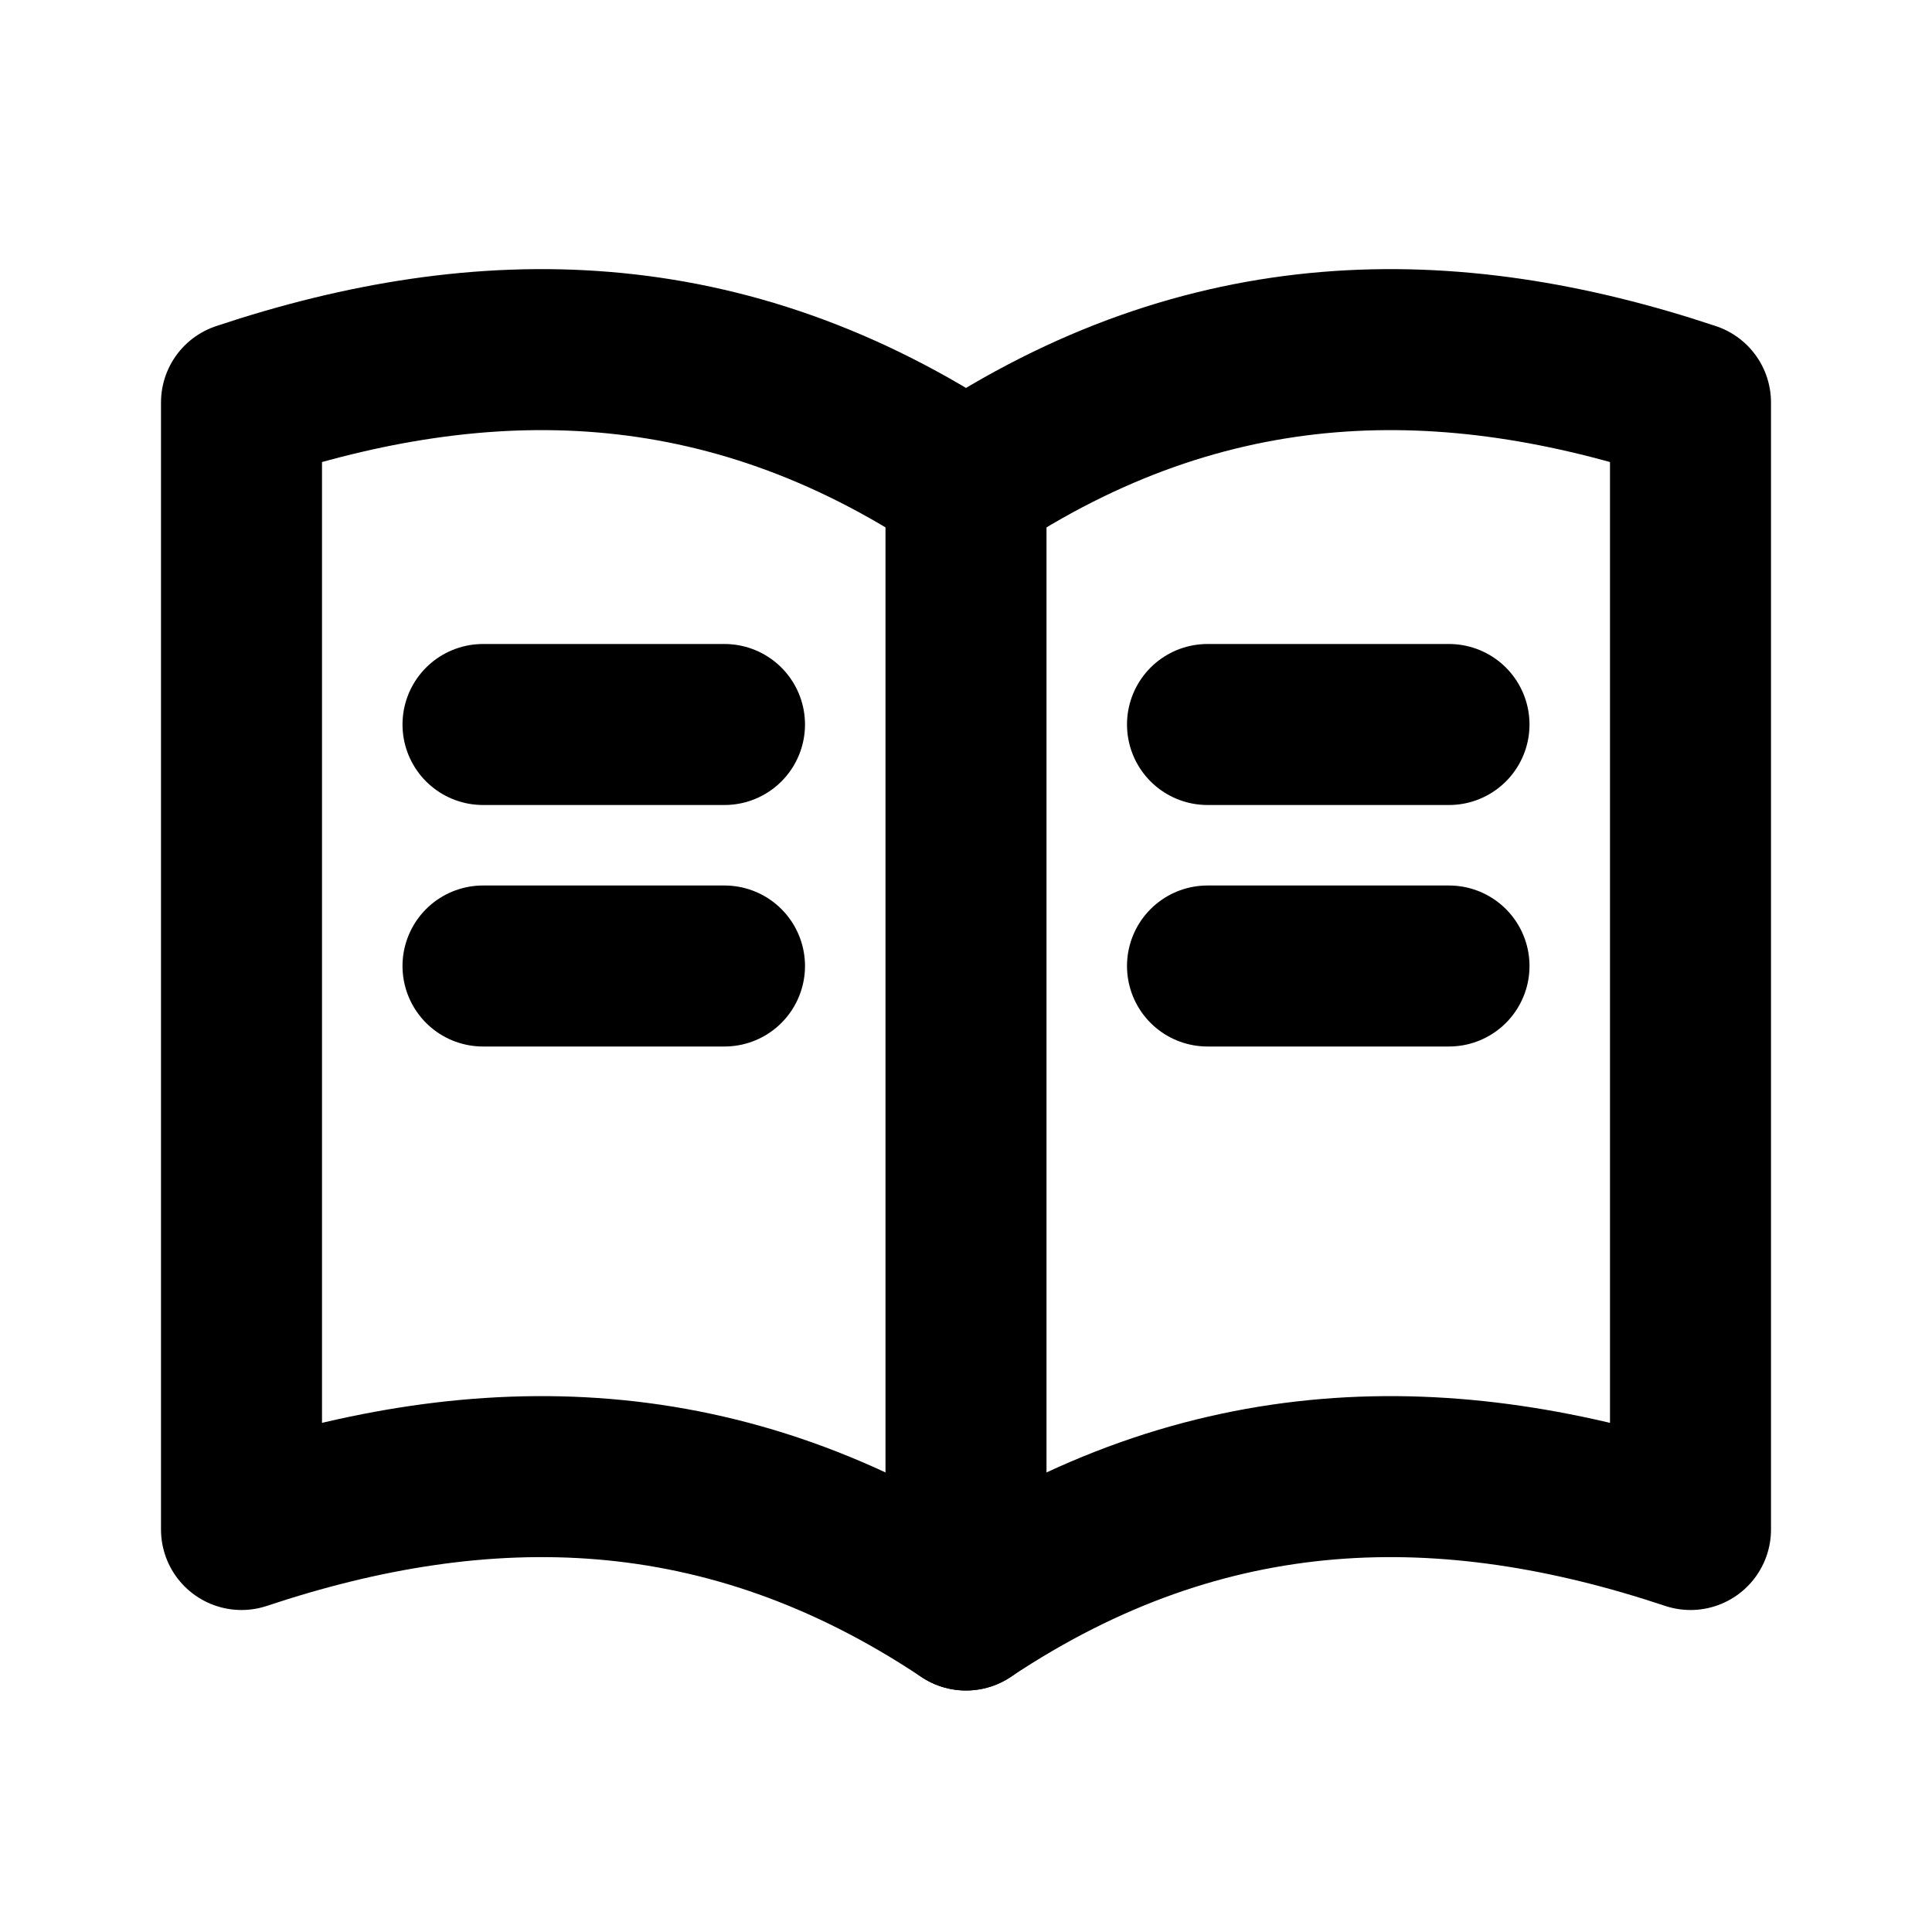
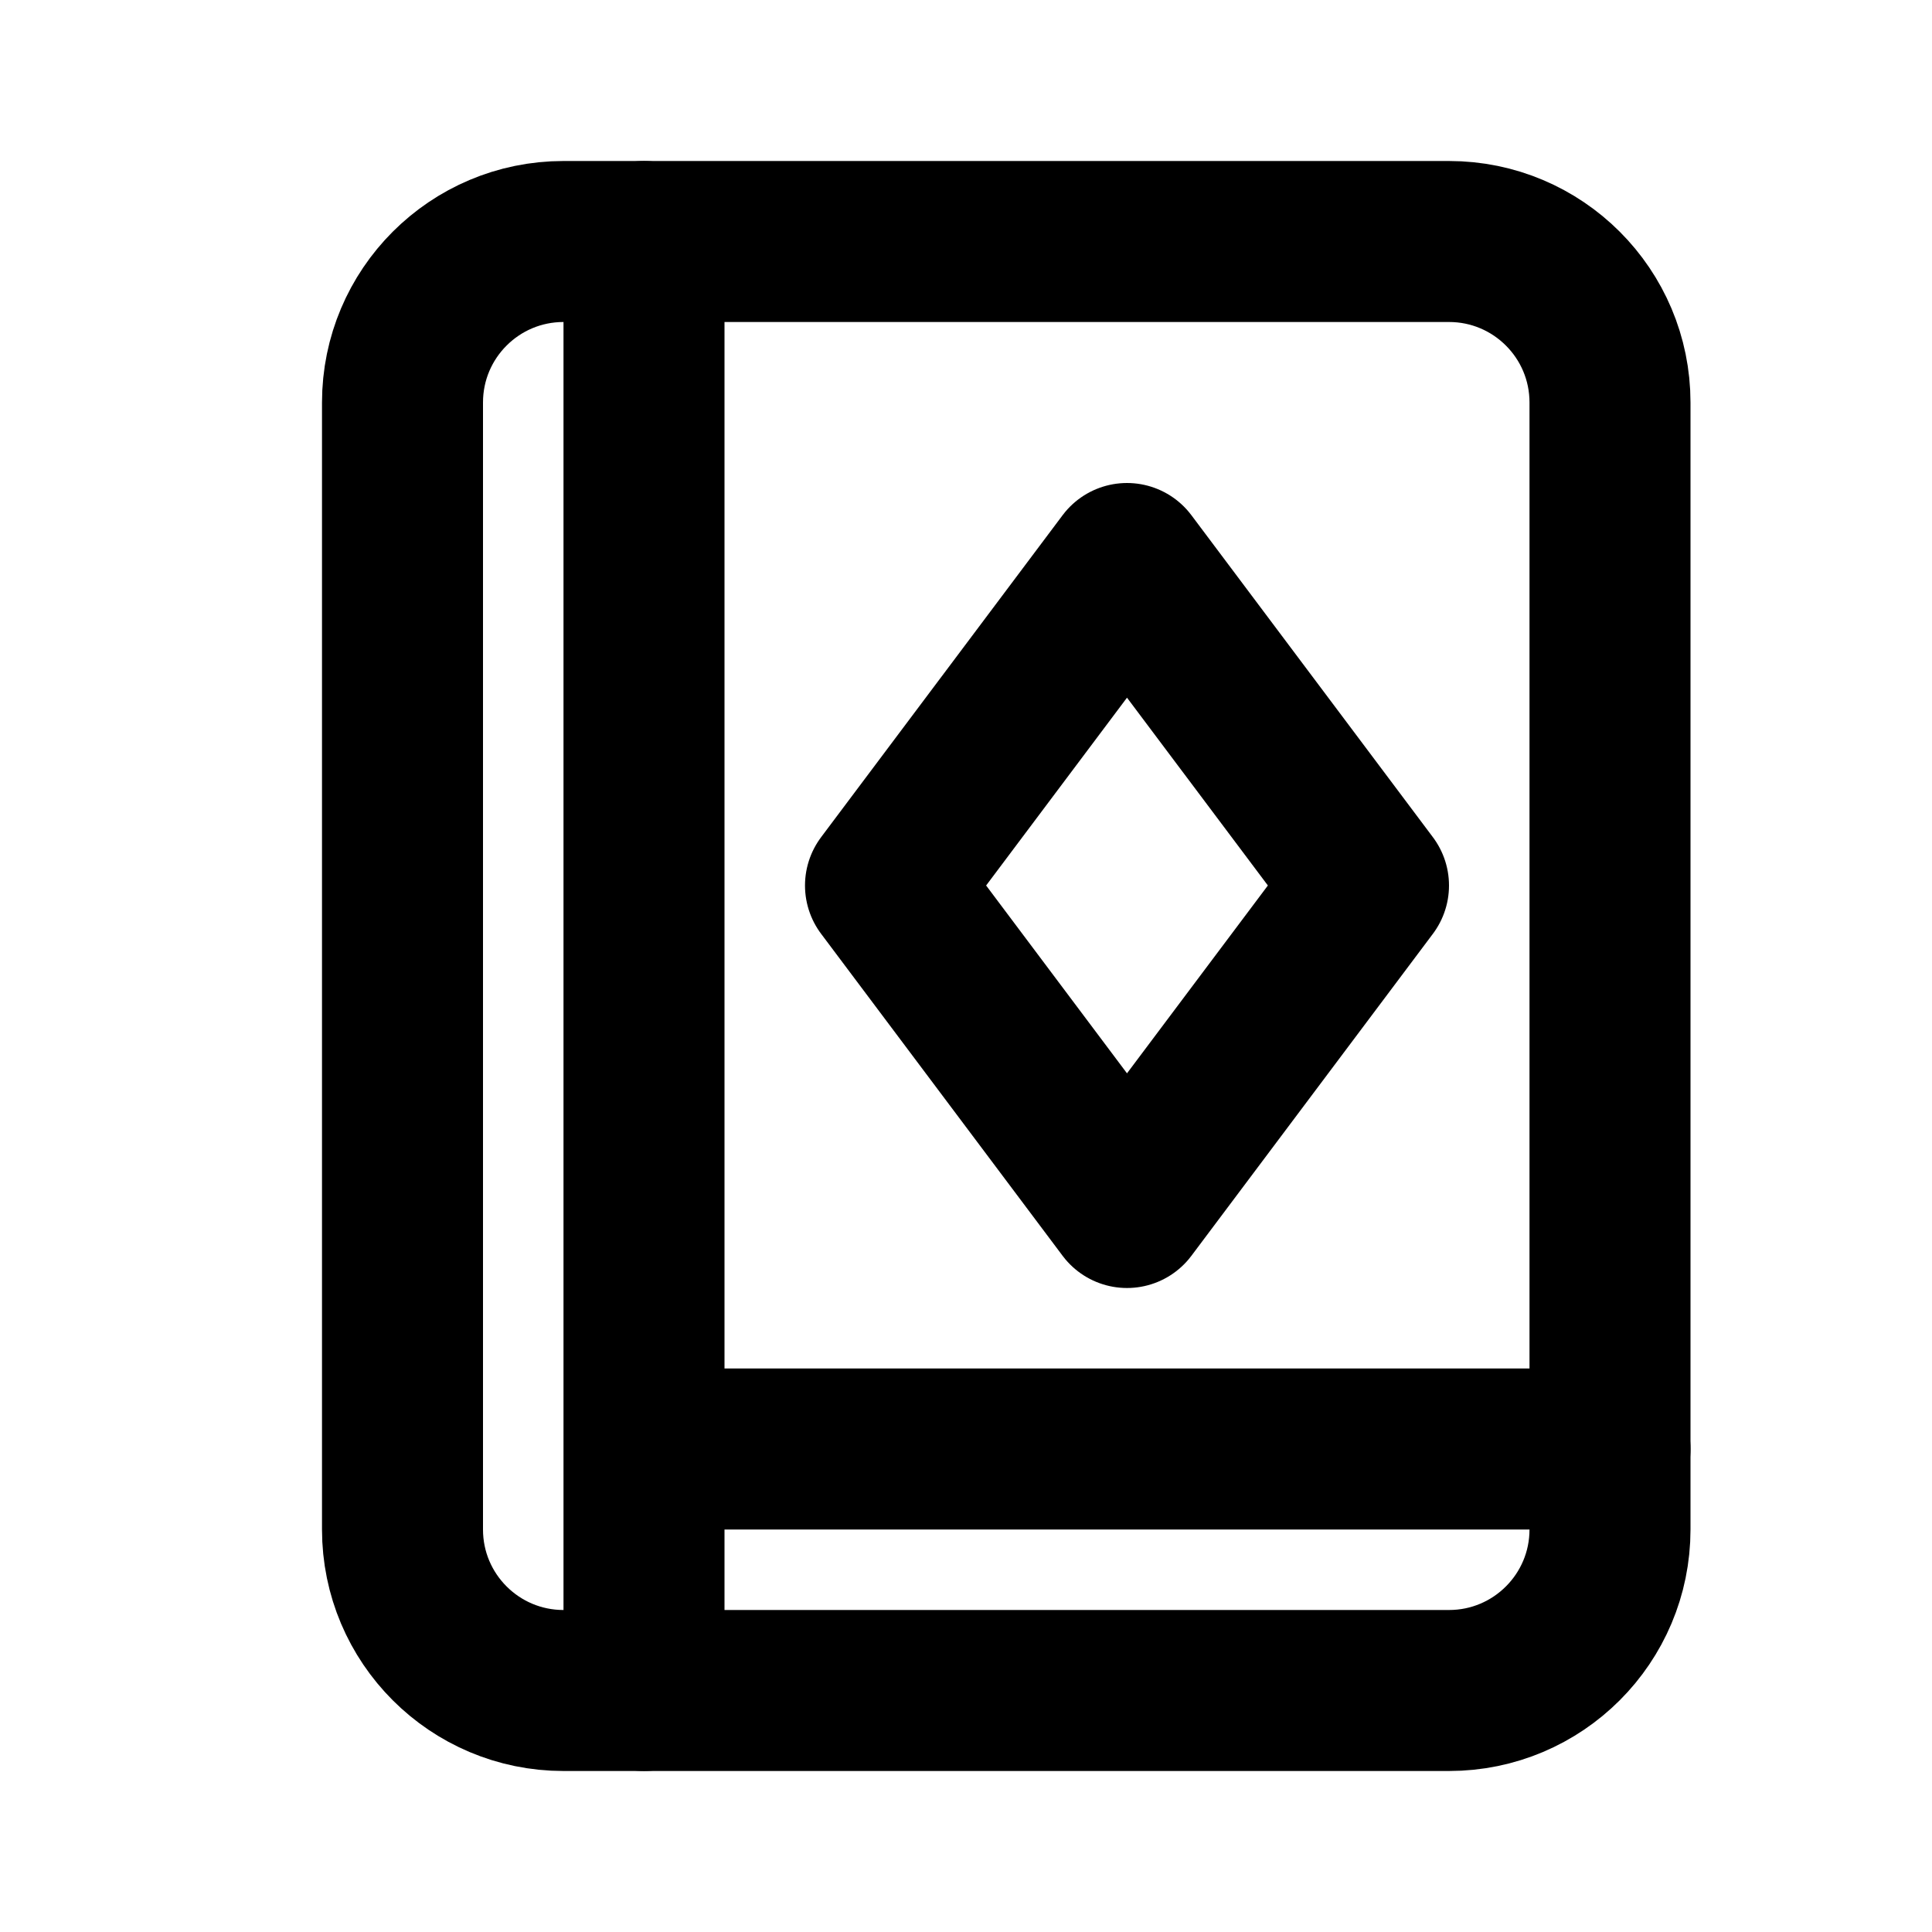
<svg xmlns="http://www.w3.org/2000/svg" width="24" height="24" viewBox="0 0 24 24" fill="none" stroke="currentColor" stroke-width="2" stroke-linecap="round" stroke-linejoin="round" data-category="Quran &amp; Knowledge" data-tags="quran">
-   <path d="M12 6c-3-2-6-2-9-1v14c3-1 6-1 9 1 3-2 6-2 9-1V5c-3-1-6-1-9 1Z" />
-   <path d="M12 6v14" />
-   <path d="M6 9h3M6 12h3M15 9h3M15 12h3" />
+   <rect x="5" y="3" width="15" height="18" rx="2" />
+   <path d="M8 3v18m0-3h12M14 7l3 4-3 4-3-4 3-4Z" />
</svg>
